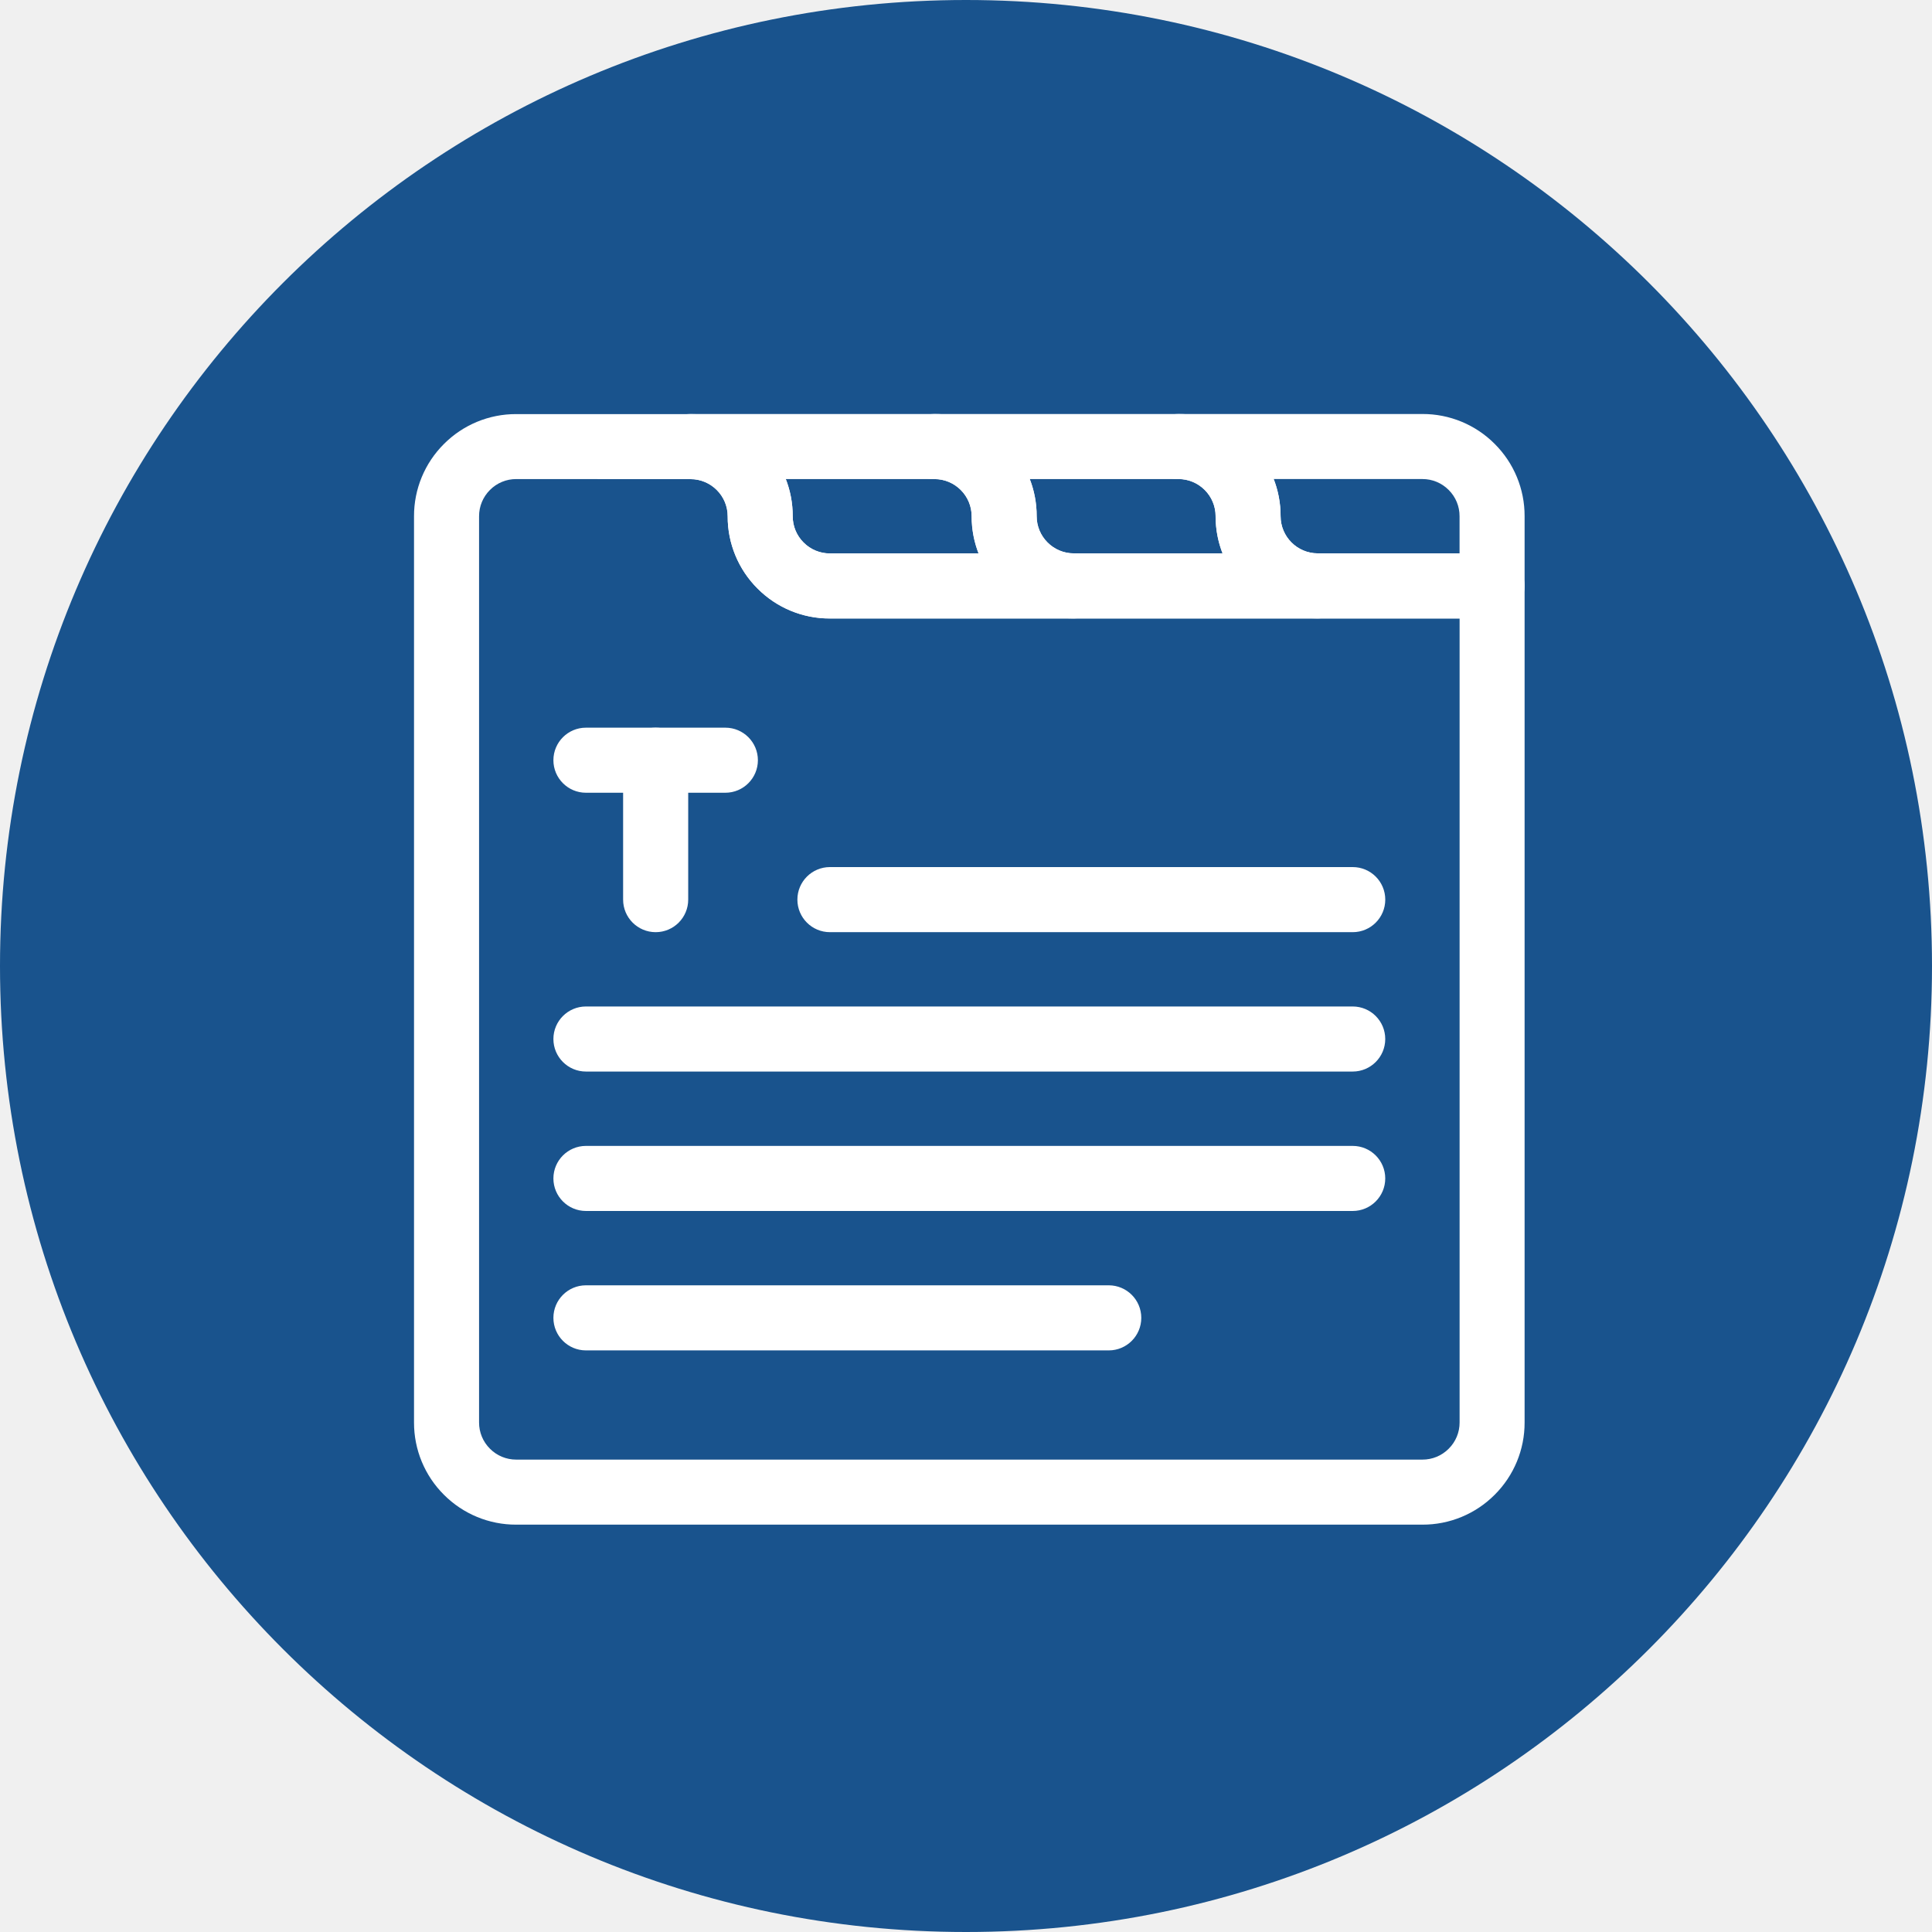
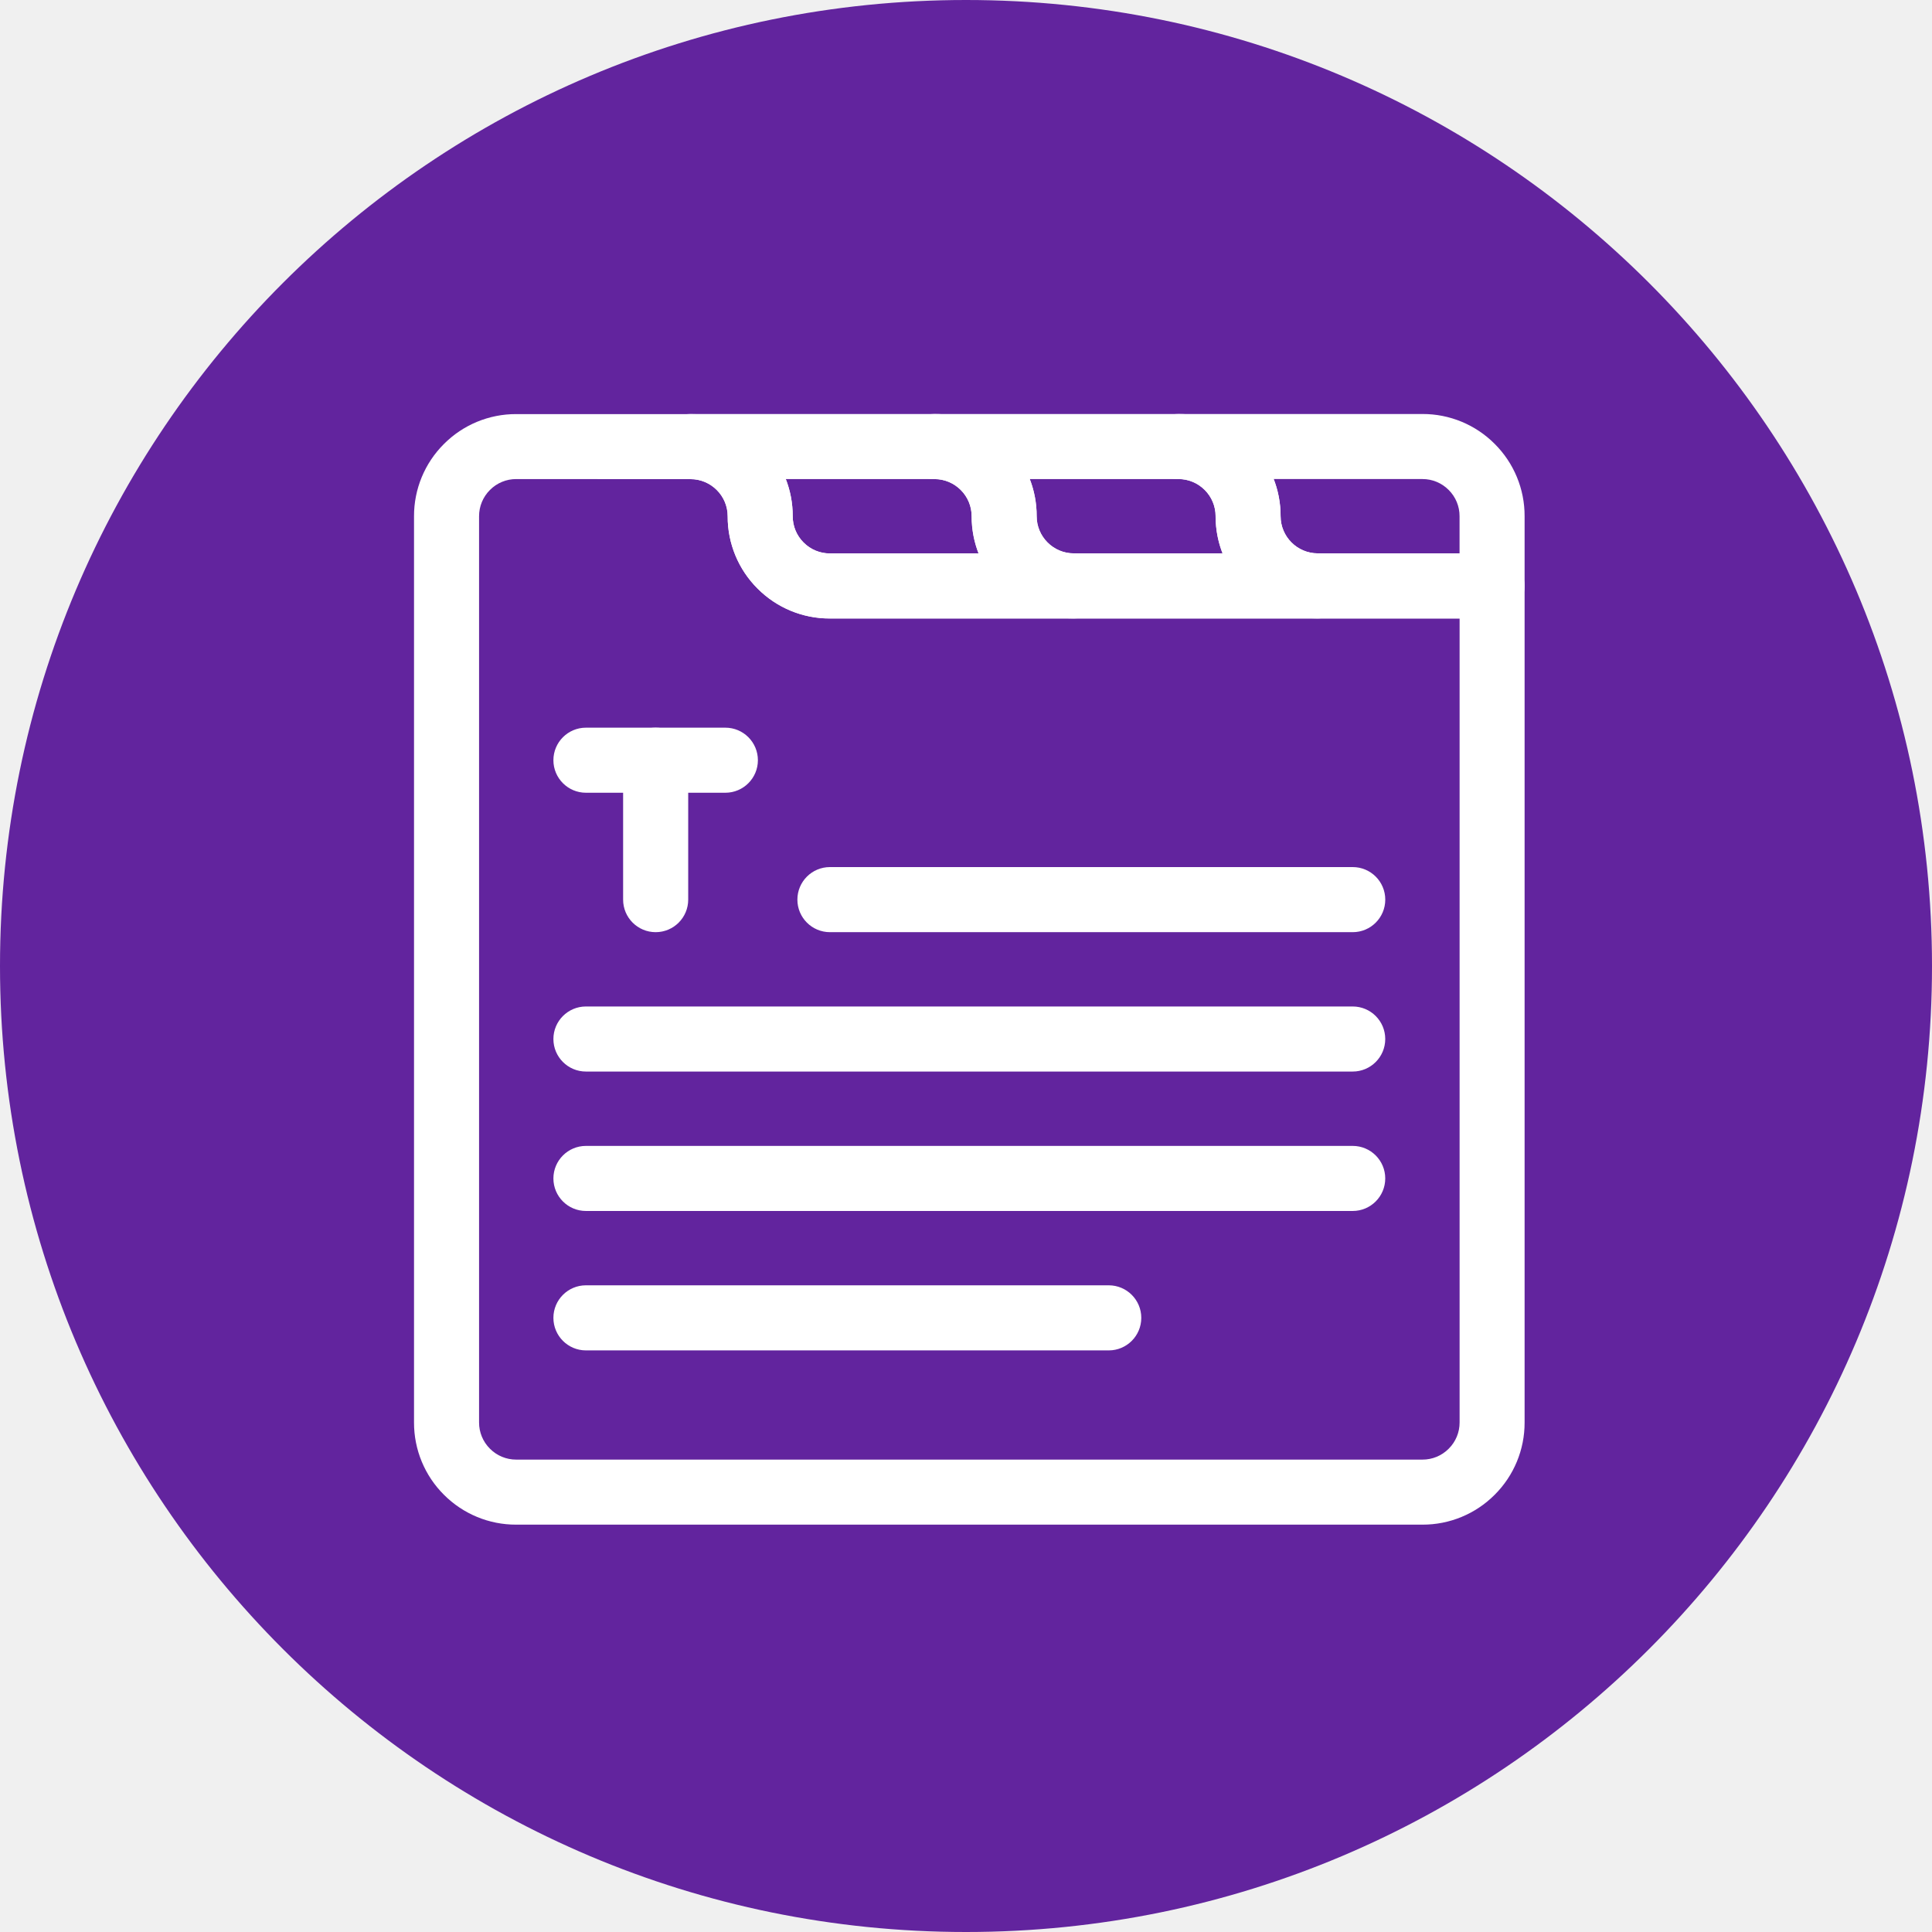
<svg xmlns="http://www.w3.org/2000/svg" width="84" height="84" viewBox="0 0 84 84">
  <defs>
    <clipPath id="clip-path">
      <path id="path726" d="M0-682.665H48.289v48.289H0Z" transform="translate(0 682.665)" fill="#fff" />
    </clipPath>
  </defs>
  <g id="Grupo_1185247" data-name="Grupo 1185247" transform="translate(-266.711 -4849)">
-     <rect id="Rectángulo_458788" data-name="Rectángulo 458788" width="84" height="84" rx="42" transform="translate(266.711 4849)" fill="#19538d" />
+     <rect id="Rectángulo_458788" data-name="Rectángulo 458788" width="84" height="84" rx="42" transform="translate(266.711 4849)" fill="#62249e" />
    <g id="g720" transform="translate(284.711 5549.665)">
      <g id="g722" transform="translate(0 -682.665)">
        <g id="g724" clip-path="url(#clip-path)">
          <g id="g730" transform="translate(0 0)">
            <path id="path732" d="M-19-614.376H-58.4a4.414,4.414,0,0,1-3.144-1.3,4.415,4.415,0,0,1-1.3-3.142v-39.4a4.415,4.415,0,0,1,1.3-3.143,4.413,4.413,0,0,1,3.143-1.3h7.577a4.414,4.414,0,0,1,3.144,1.3,4.415,4.415,0,0,1,1.3,3.143,1.6,1.6,0,0,0,.473,1.142,1.6,1.6,0,0,0,1.143.474h28.791a1.415,1.415,0,0,1,1.415,1.415v36.368a4.415,4.415,0,0,1-1.3,3.143A4.413,4.413,0,0,1-19-614.376Zm-39.4-45.46a1.6,1.6,0,0,0-1.142.473,1.605,1.605,0,0,0-.474,1.143v39.4a1.6,1.6,0,0,0,.473,1.142,1.6,1.6,0,0,0,1.143.474H-19a1.6,1.6,0,0,0,1.142-.473,1.6,1.6,0,0,0,.474-1.143v-34.953H-44.762a4.414,4.414,0,0,1-3.144-1.3,4.415,4.415,0,0,1-1.3-3.143,1.6,1.6,0,0,0-.473-1.142,1.6,1.6,0,0,0-1.143-.474Z" transform="translate(62.845 662.665)" fill="#fff" />
          </g>
          <g id="g734" transform="translate(10.607 0)">
            <path id="path736" d="M-211.385-62.844h10.607a4.414,4.414,0,0,1,3.144,1.3,4.415,4.415,0,0,1,1.3,3.142,1.618,1.618,0,0,0,1.616,1.616,1.415,1.415,0,0,1,1.415,1.415,1.415,1.415,0,0,1-1.415,1.415h-10.607a4.414,4.414,0,0,1-3.144-1.3,4.415,4.415,0,0,1-1.3-3.142,1.617,1.617,0,0,0-1.614-1.616h0a1.415,1.415,0,0,1-1.415-1.415A1.415,1.415,0,0,1-211.385-62.844Zm12.527,6.061a4.424,4.424,0,0,1-.3-1.616,1.6,1.6,0,0,0-.473-1.142,1.6,1.6,0,0,0-1.143-.474h-6.465a4.421,4.421,0,0,1,.3,1.614,1.606,1.606,0,0,0,.473,1.144,1.6,1.6,0,0,0,1.143.474Z" transform="translate(212.799 62.844)" fill="#fff" />
          </g>
          <g id="g738" transform="translate(21.214 0)">
            <path id="path740" d="M-211.385-62.844h10.607a4.414,4.414,0,0,1,3.144,1.3,4.415,4.415,0,0,1,1.3,3.142,1.618,1.618,0,0,0,1.616,1.616,1.415,1.415,0,0,1,1.415,1.415,1.415,1.415,0,0,1-1.415,1.415h-10.607a4.414,4.414,0,0,1-3.144-1.3,4.415,4.415,0,0,1-1.3-3.142,1.618,1.618,0,0,0-1.616-1.616,1.415,1.415,0,0,1-1.415-1.415A1.415,1.415,0,0,1-211.385-62.844Zm12.527,6.061a4.424,4.424,0,0,1-.3-1.616,1.6,1.6,0,0,0-.473-1.142,1.6,1.6,0,0,0-1.143-.474h-6.466a4.424,4.424,0,0,1,.3,1.616,1.6,1.6,0,0,0,.473,1.142,1.6,1.6,0,0,0,1.143.474Z" transform="translate(212.799 62.844)" fill="#fff" />
          </g>
          <g id="g742" transform="translate(31.822 0)">
            <path id="path744" d="M-211.385-62.844h10.607a4.414,4.414,0,0,1,3.144,1.3,4.415,4.415,0,0,1,1.3,3.142v3.031a1.415,1.415,0,0,1-1.415,1.415h-7.577a4.45,4.45,0,0,1-4.445-4.445,1.618,1.618,0,0,0-1.616-1.616,1.415,1.415,0,0,1-1.415-1.415A1.415,1.415,0,0,1-211.385-62.844Zm12.223,6.061V-58.4a1.6,1.6,0,0,0-.473-1.142,1.6,1.6,0,0,0-1.143-.474h-6.466a4.424,4.424,0,0,1,.3,1.616,1.618,1.618,0,0,0,1.616,1.616Z" transform="translate(212.799 62.844)" fill="#fff" />
          </g>
          <g id="g746" transform="translate(6.061 13.638)">
            <path id="path748" d="M-12.524-17.171h-6.061A1.415,1.415,0,0,1-20-18.585,1.415,1.415,0,0,1-18.585-20h6.061a1.415,1.415,0,0,1,1.415,1.415A1.415,1.415,0,0,1-12.524-17.171Z" transform="translate(20 20)" fill="#fff" />
          </g>
          <g id="g750" transform="translate(16.669 19.699)">
            <path id="path752" d="M4.145-17.17h-22.73A1.415,1.415,0,0,1-20-18.585,1.415,1.415,0,0,1-18.585-20H4.145a1.415,1.415,0,0,1,1.415,1.415A1.415,1.415,0,0,1,4.145-17.17Z" transform="translate(20 20)" fill="#fff" />
          </g>
          <g id="g754" transform="translate(6.061 37.883)">
            <path id="path756" d="M4.145-17.17h-22.73A1.415,1.415,0,0,1-20-18.585,1.415,1.415,0,0,1-18.585-20H4.145a1.415,1.415,0,0,1,1.415,1.415A1.415,1.415,0,0,1,4.145-17.17Z" transform="translate(20 20)" fill="#fff" />
          </g>
          <g id="g758" transform="translate(6.061 25.76)">
            <path id="path760" d="M14.752-17.171H-18.585A1.415,1.415,0,0,1-20-18.585,1.415,1.415,0,0,1-18.585-20H14.752a1.415,1.415,0,0,1,1.415,1.415A1.415,1.415,0,0,1,14.752-17.171Z" transform="translate(20 20)" fill="#fff" />
          </g>
          <g id="g762" transform="translate(6.061 31.822)">
            <path id="path764" d="M14.752-17.171H-18.585A1.415,1.415,0,0,1-20-18.585,1.415,1.415,0,0,1-18.585-20H14.752a1.415,1.415,0,0,1,1.415,1.415A1.415,1.415,0,0,1,14.752-17.171Z" transform="translate(20 20)" fill="#fff" />
          </g>
          <g id="g766" transform="translate(9.092 13.638)">
            <path id="path768" d="M-18.585-11.109A1.415,1.415,0,0,1-20-12.524v-6.061A1.415,1.415,0,0,1-18.585-20a1.415,1.415,0,0,1,1.415,1.415v6.061A1.415,1.415,0,0,1-18.585-11.109Z" transform="translate(20 20)" fill="#fff" />
          </g>
        </g>
      </g>
    </g>
  </g>
</svg>
